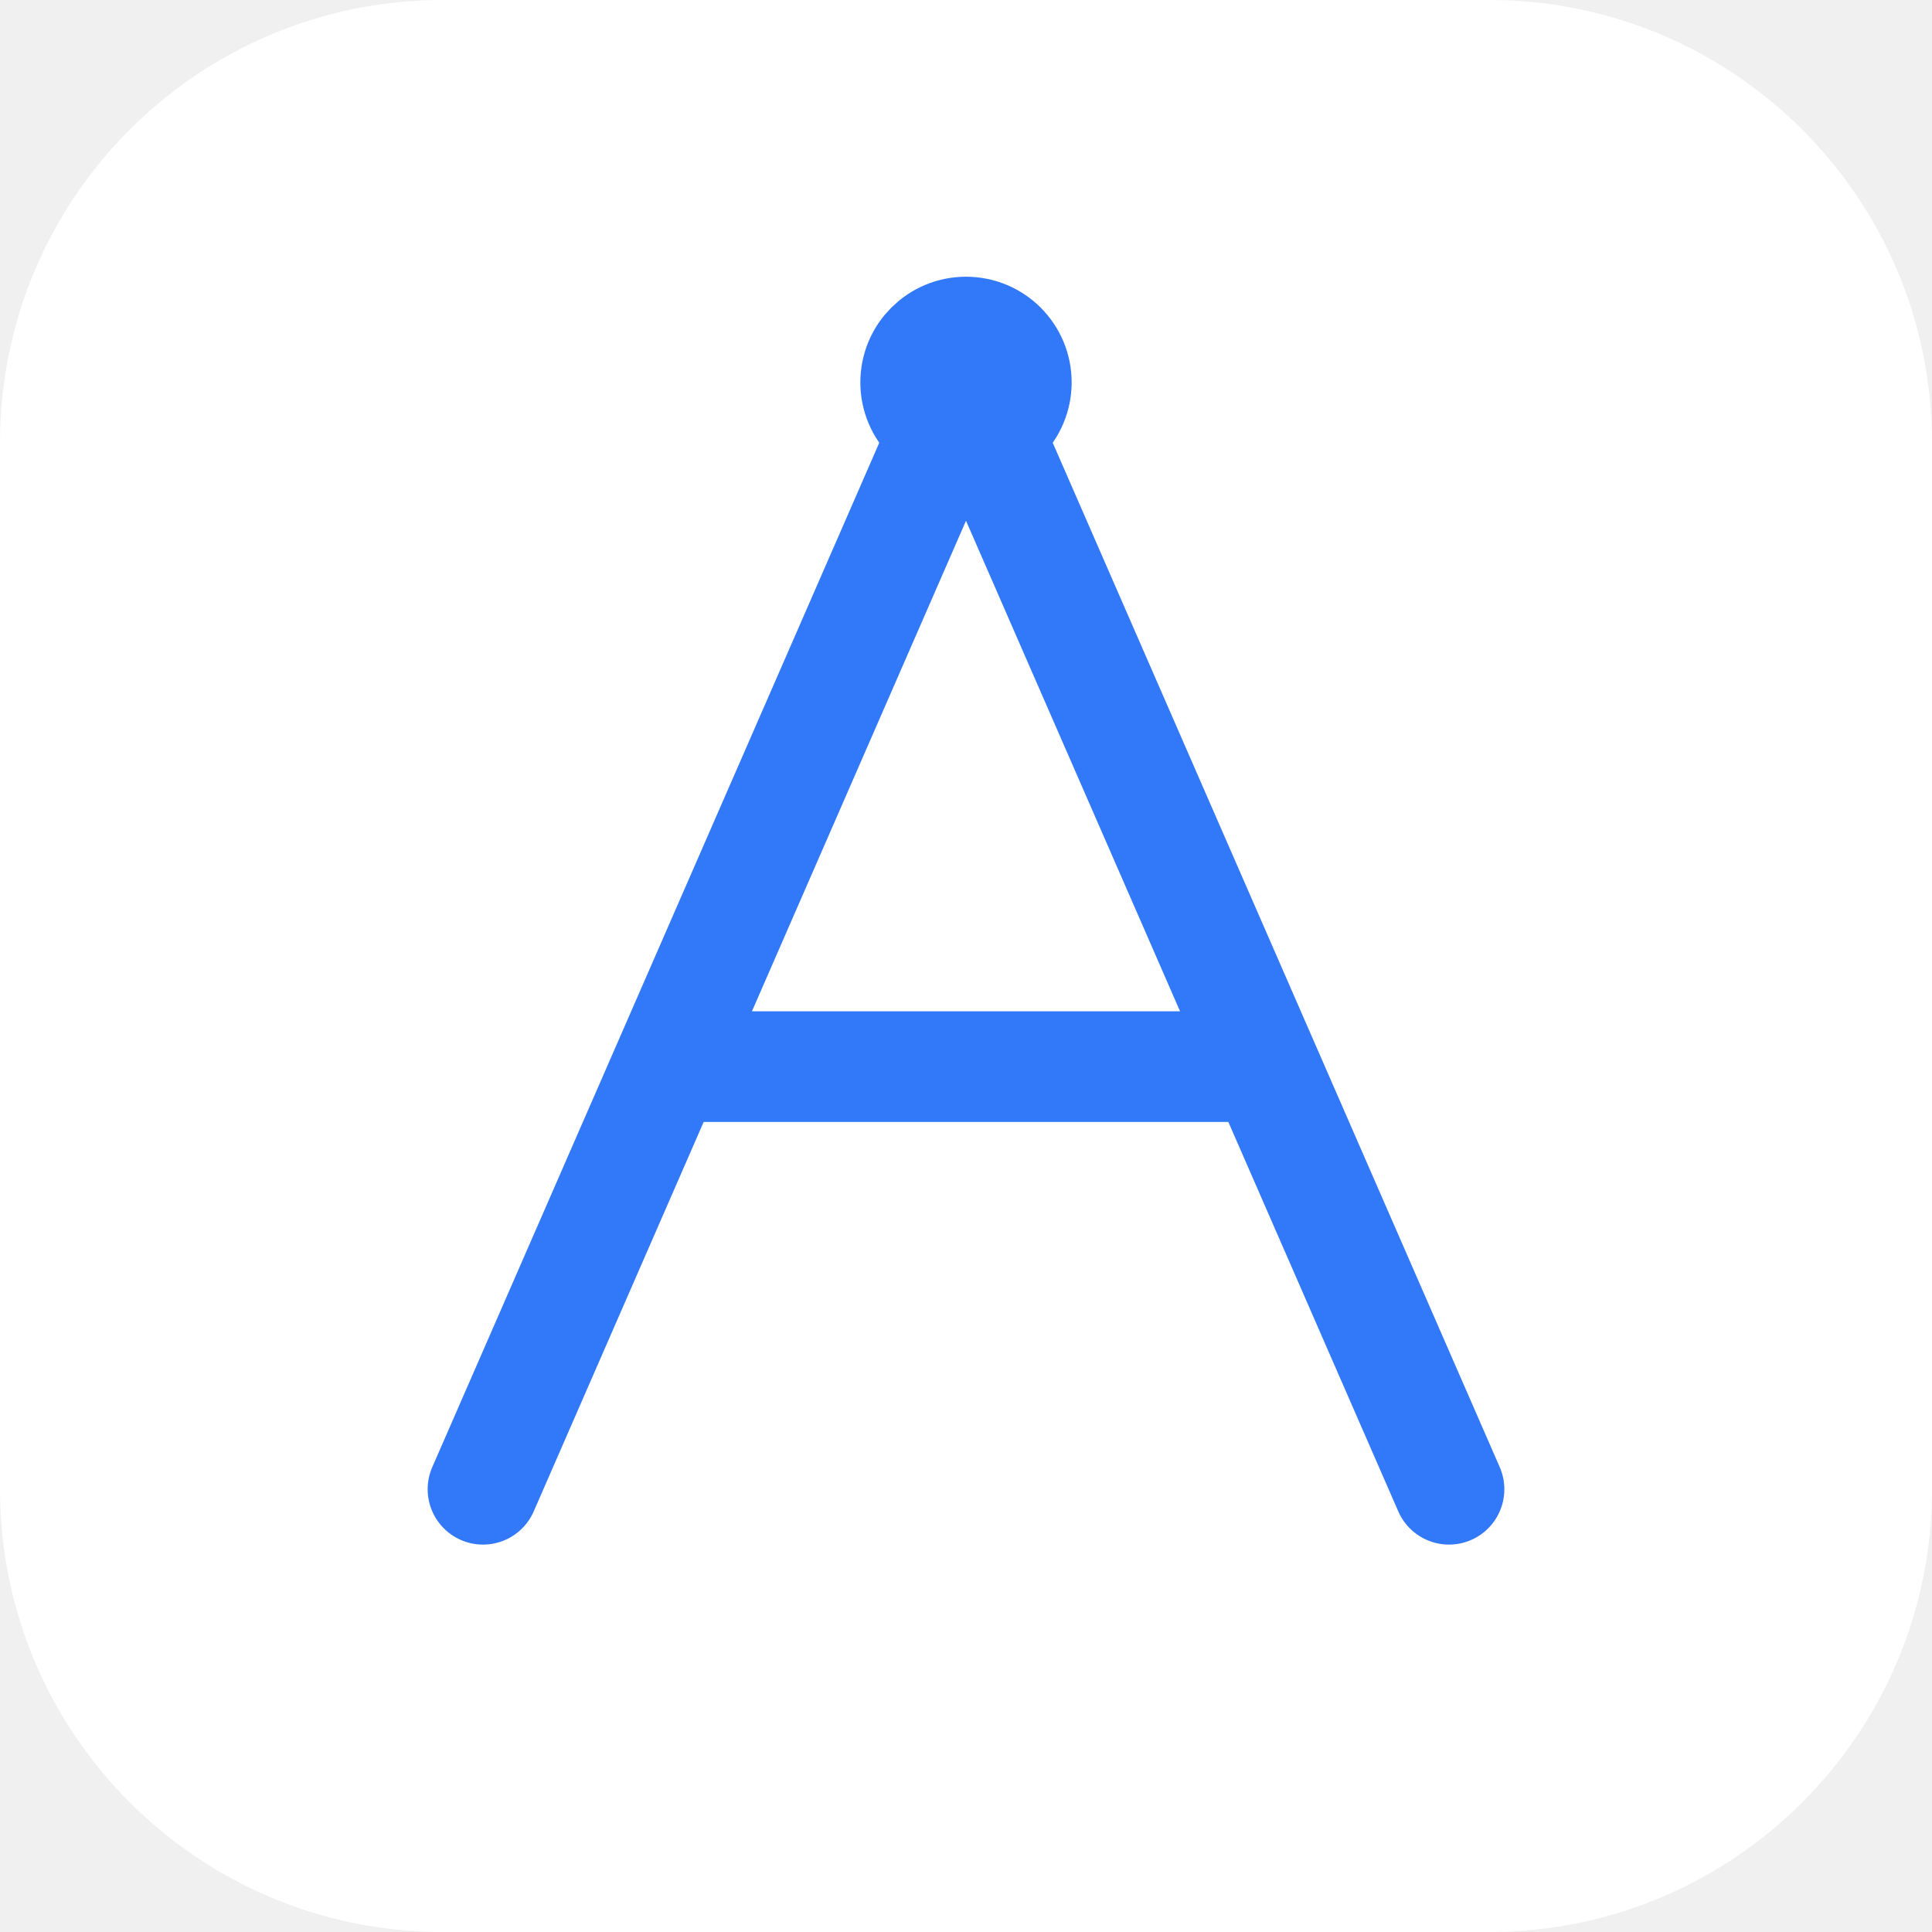
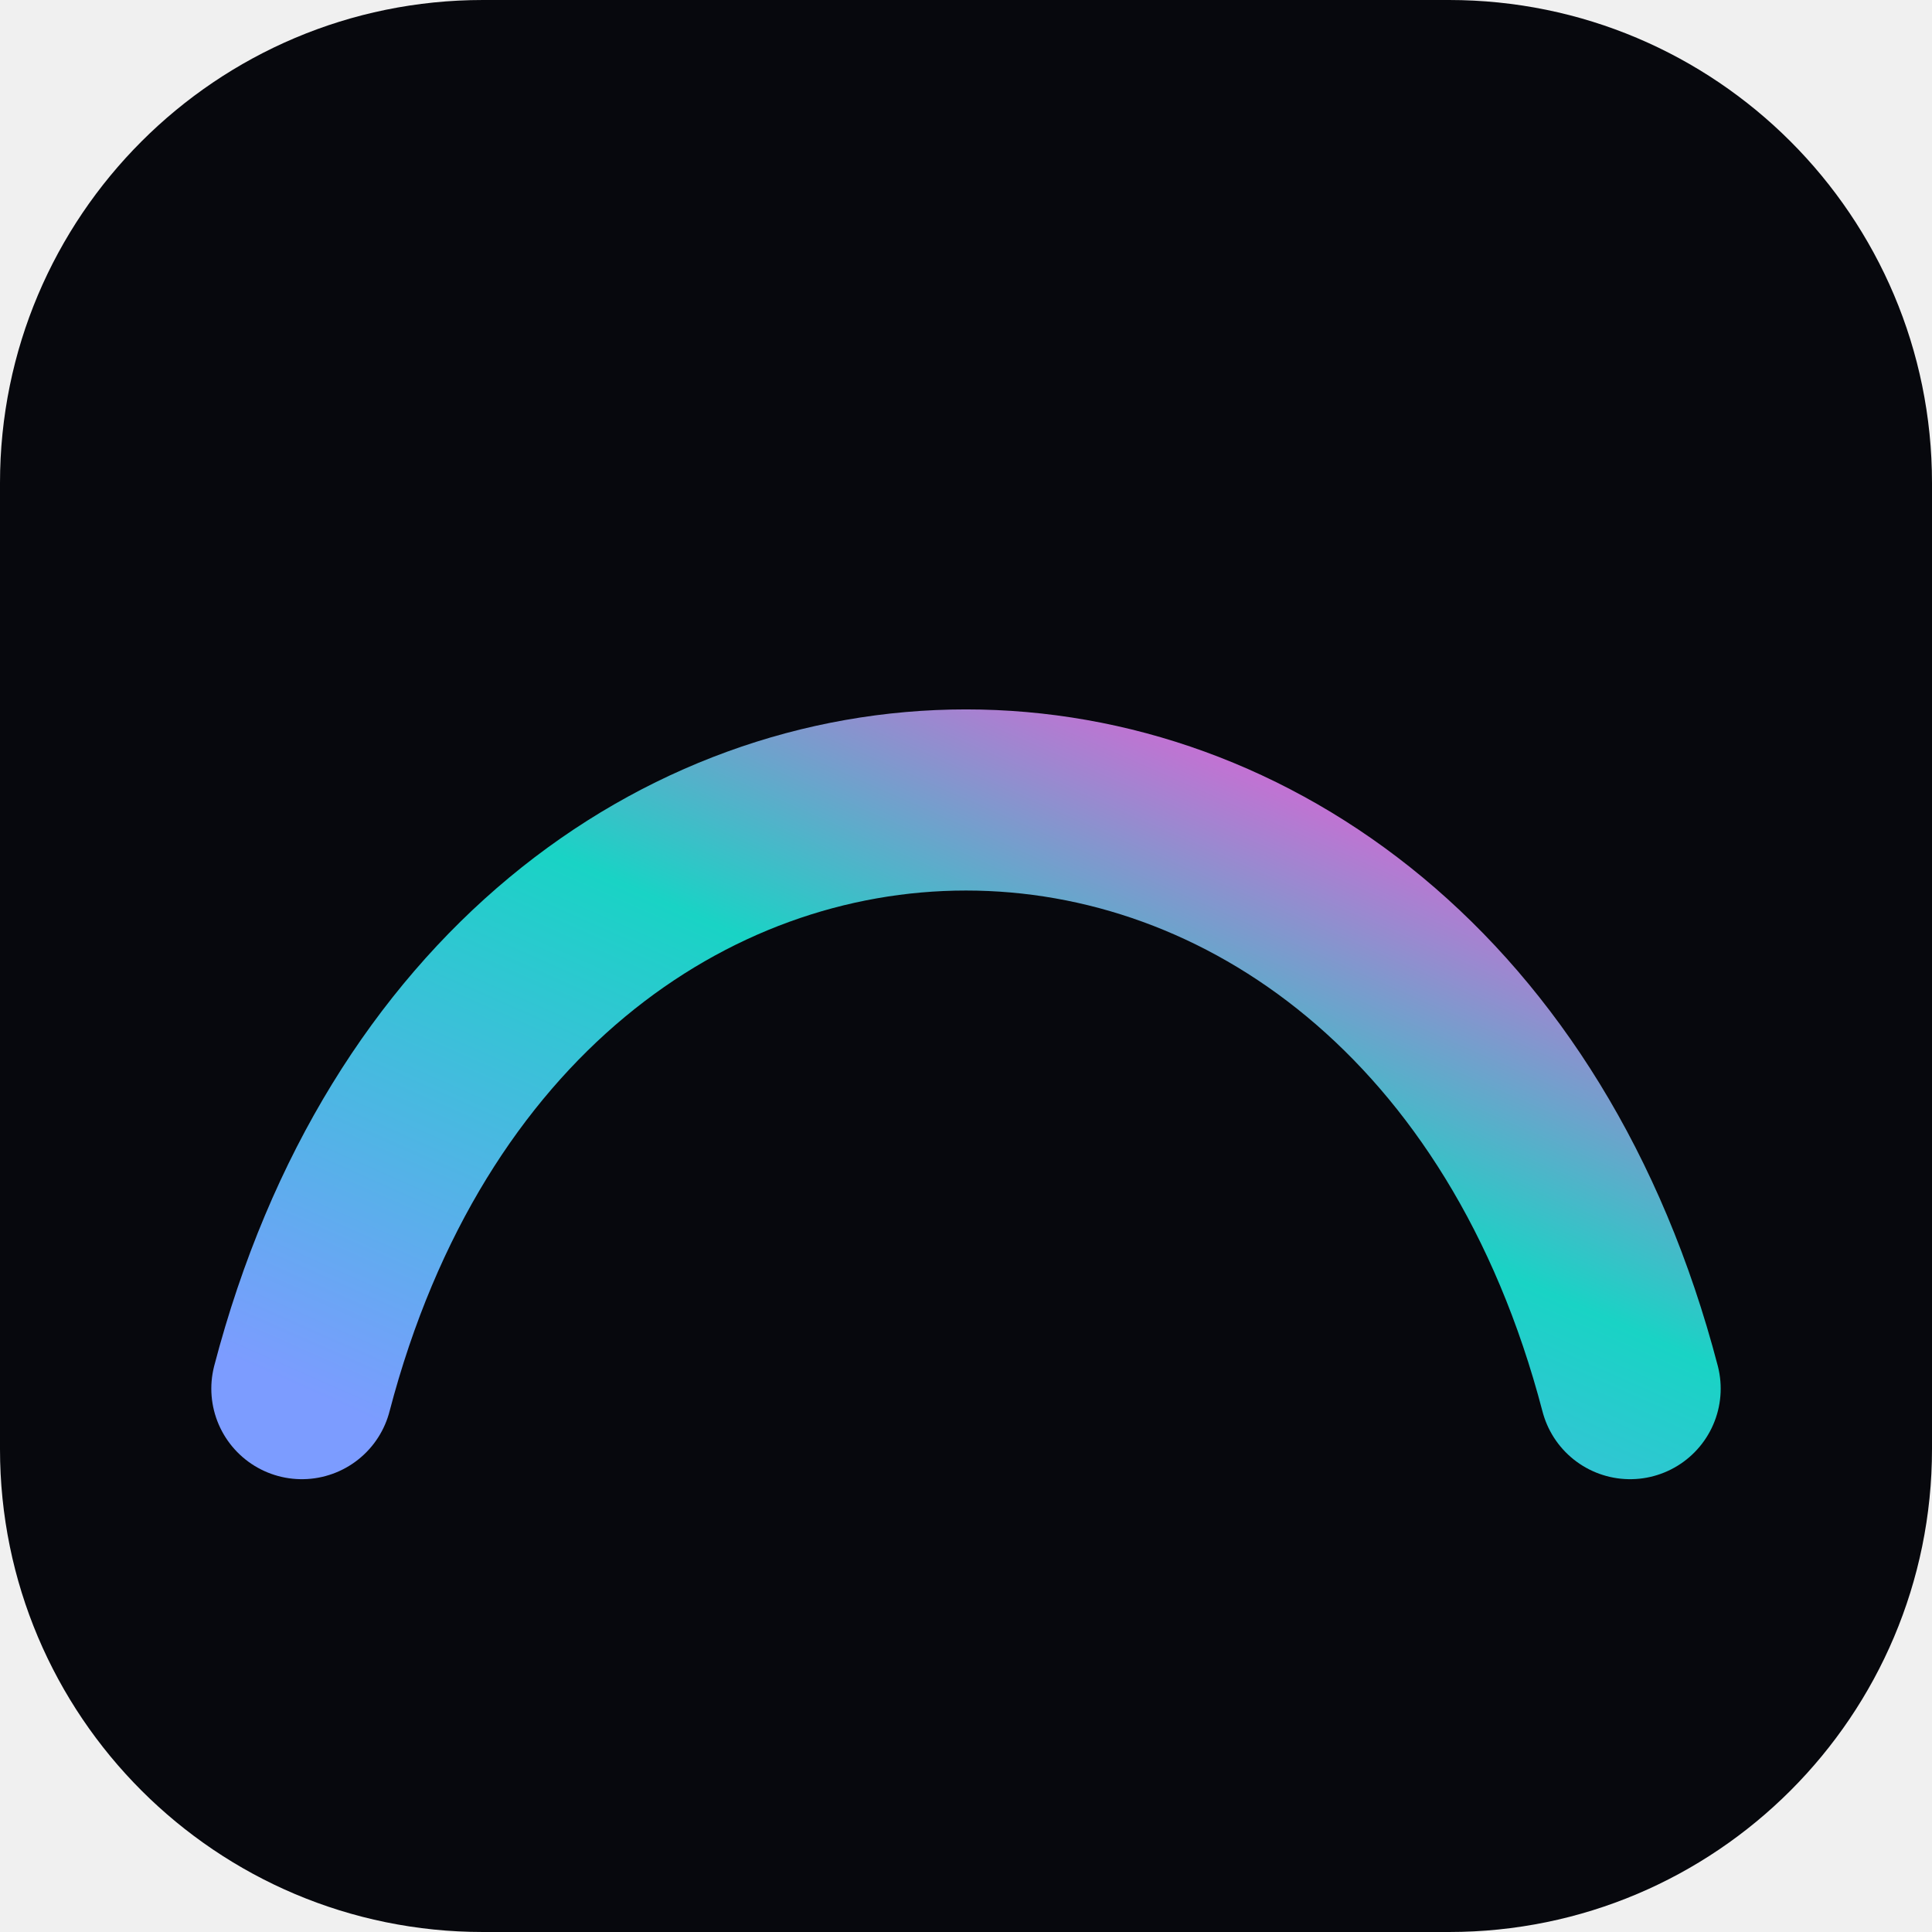
- <svg xmlns="http://www.w3.org/2000/svg" viewBox="0 0 192 192">
-   <rect width="192" height="192" rx="44" fill="#ffffff" />
-   <g stroke="#3279f9" stroke-width="11" fill="none" stroke-linecap="round" stroke-linejoin="round">
-     <path d="M48 148 96 38l48 110M69 106h54" />
-     <circle cx="96" cy="38" r="5" fill="#3279f9" />
-   </g>
+ <svg xmlns="http://www.w3.org/2000/svg" viewBox="0 0 32 32">
+   <rect width="32" height="32" rx="8" fill="#07080D" />
+   <path d="M5 23c3.4-13 18.6-13 22 0" fill="none" stroke="url(#g)" stroke-width="3" stroke-linecap="round" />
+   <defs>
+     <linearGradient id="g" x1="0" y1="1" x2="1" y2="0">
+       <stop offset="0" stop-color="#7C9CFF" />
+       <stop offset=".55" stop-color="#19D3C5" />
+       <stop offset="1" stop-color="#FF4FD8" />
+     </linearGradient>
+   </defs>
</svg>
